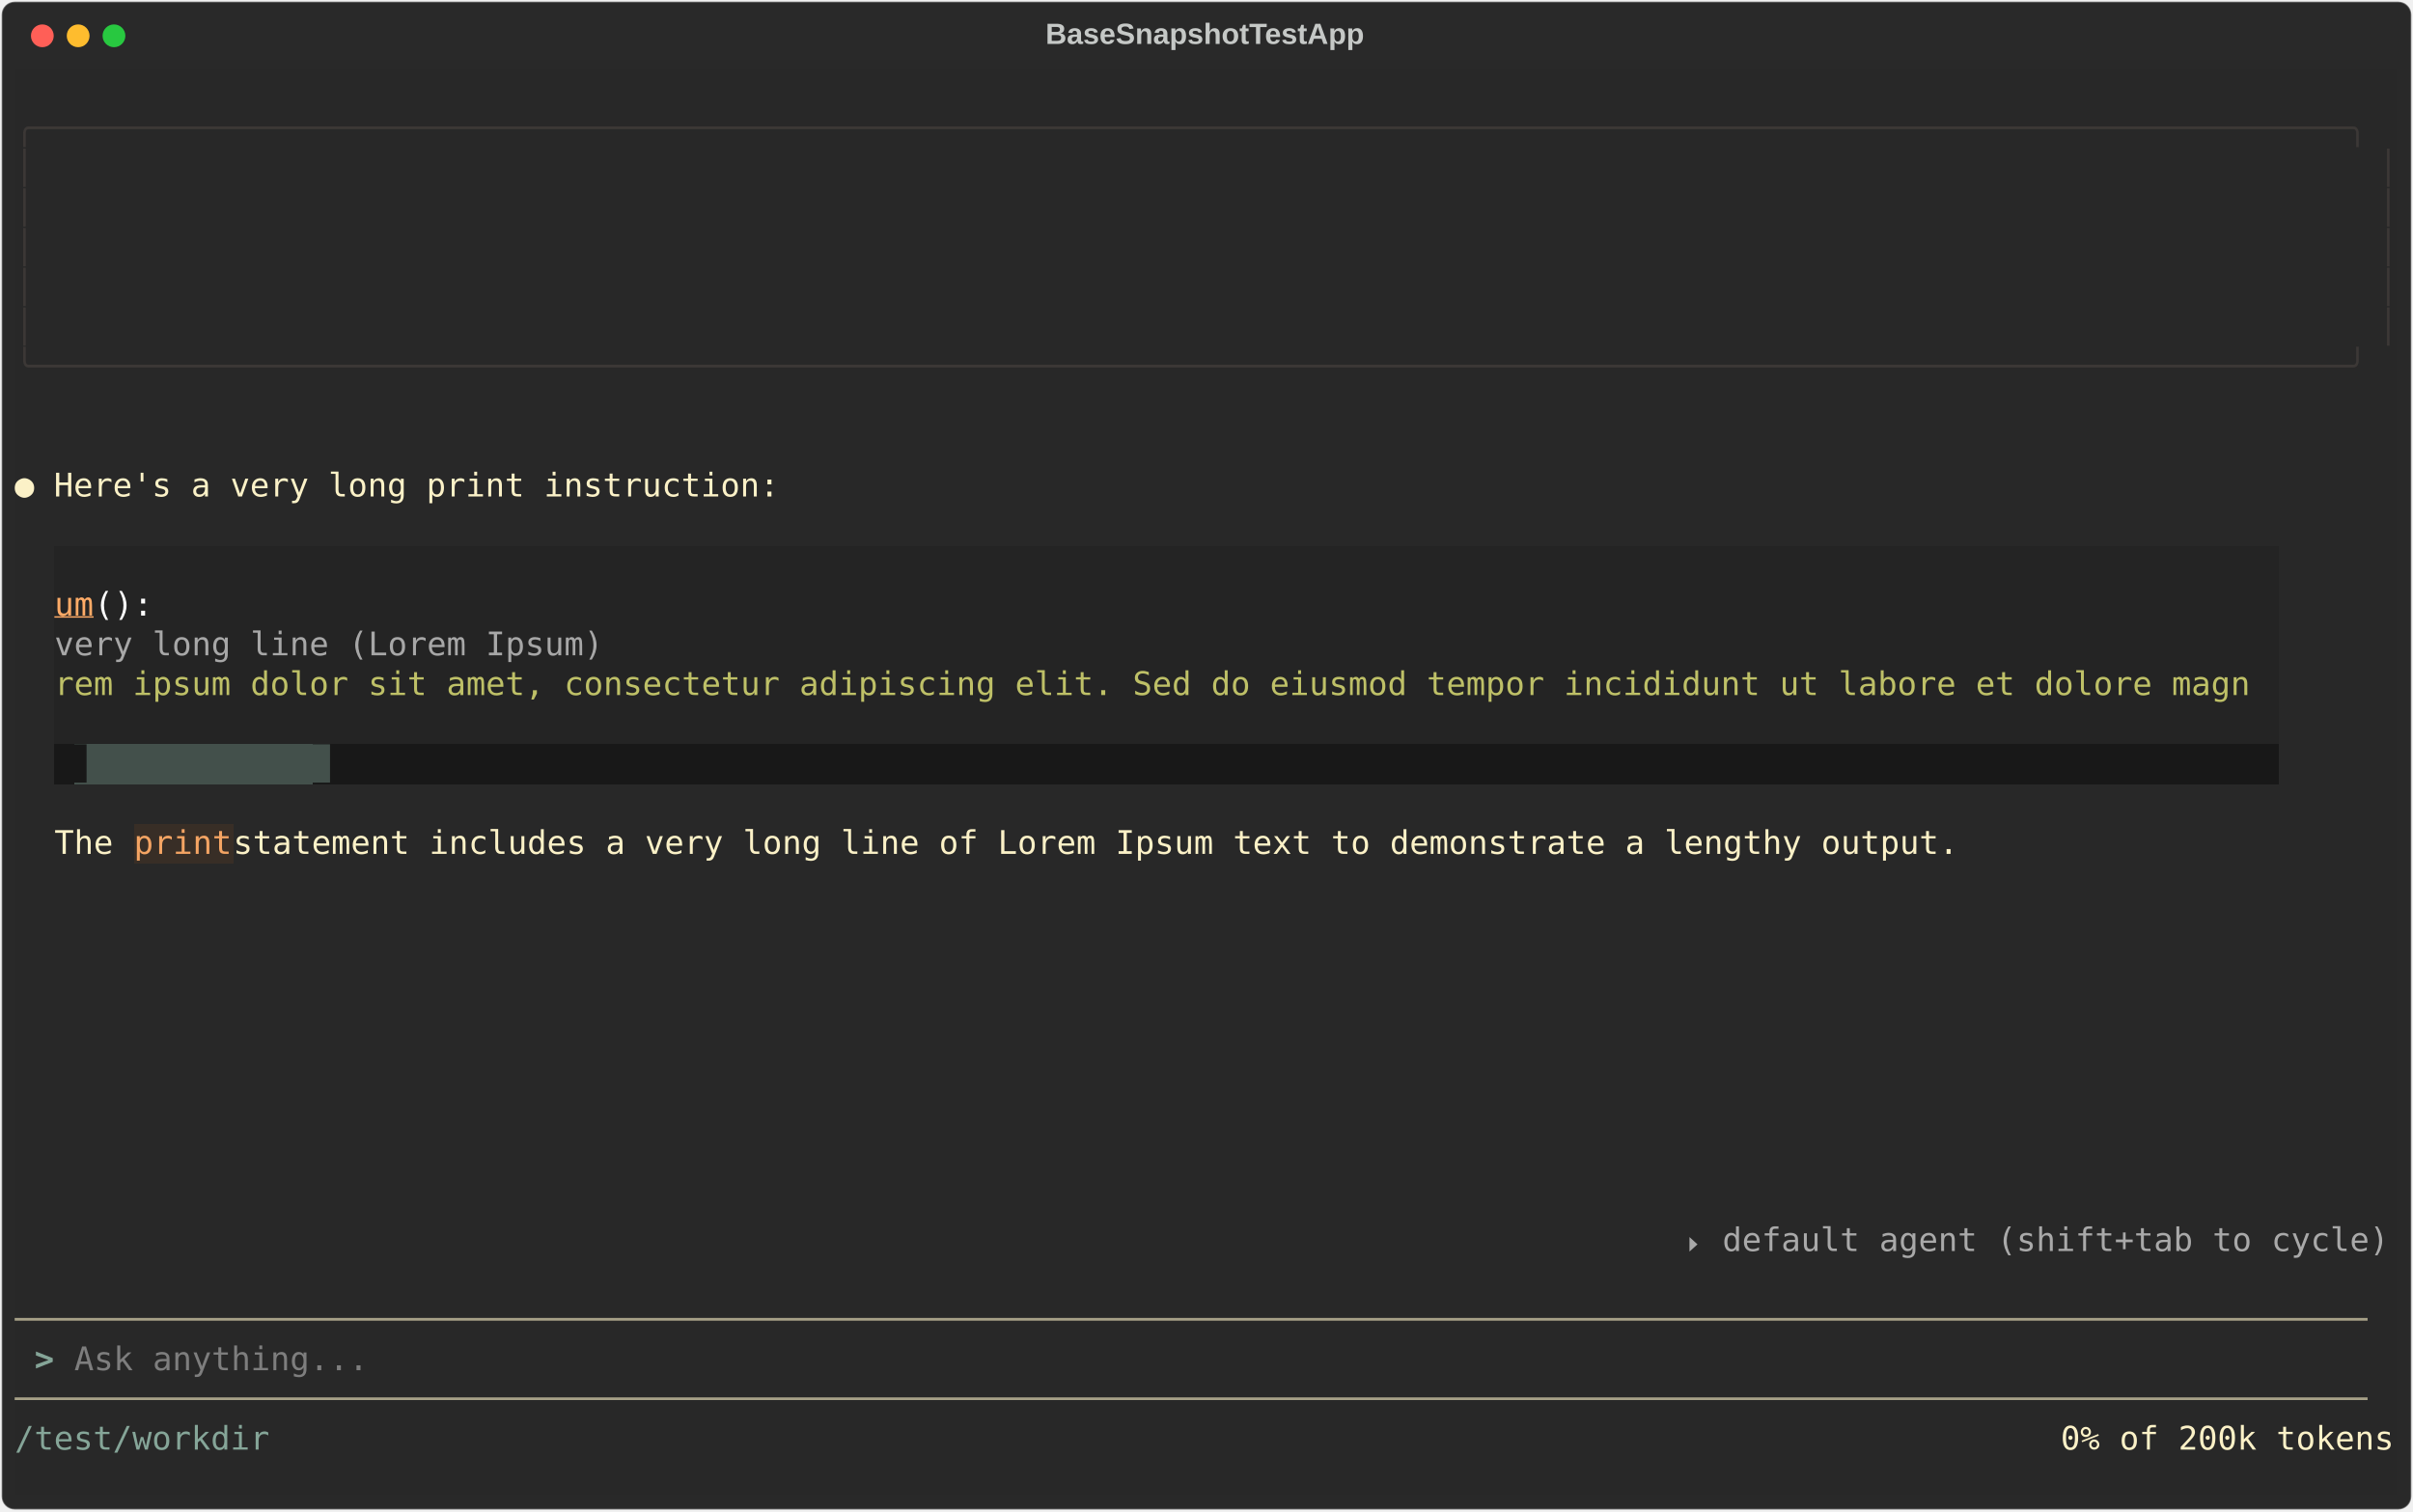
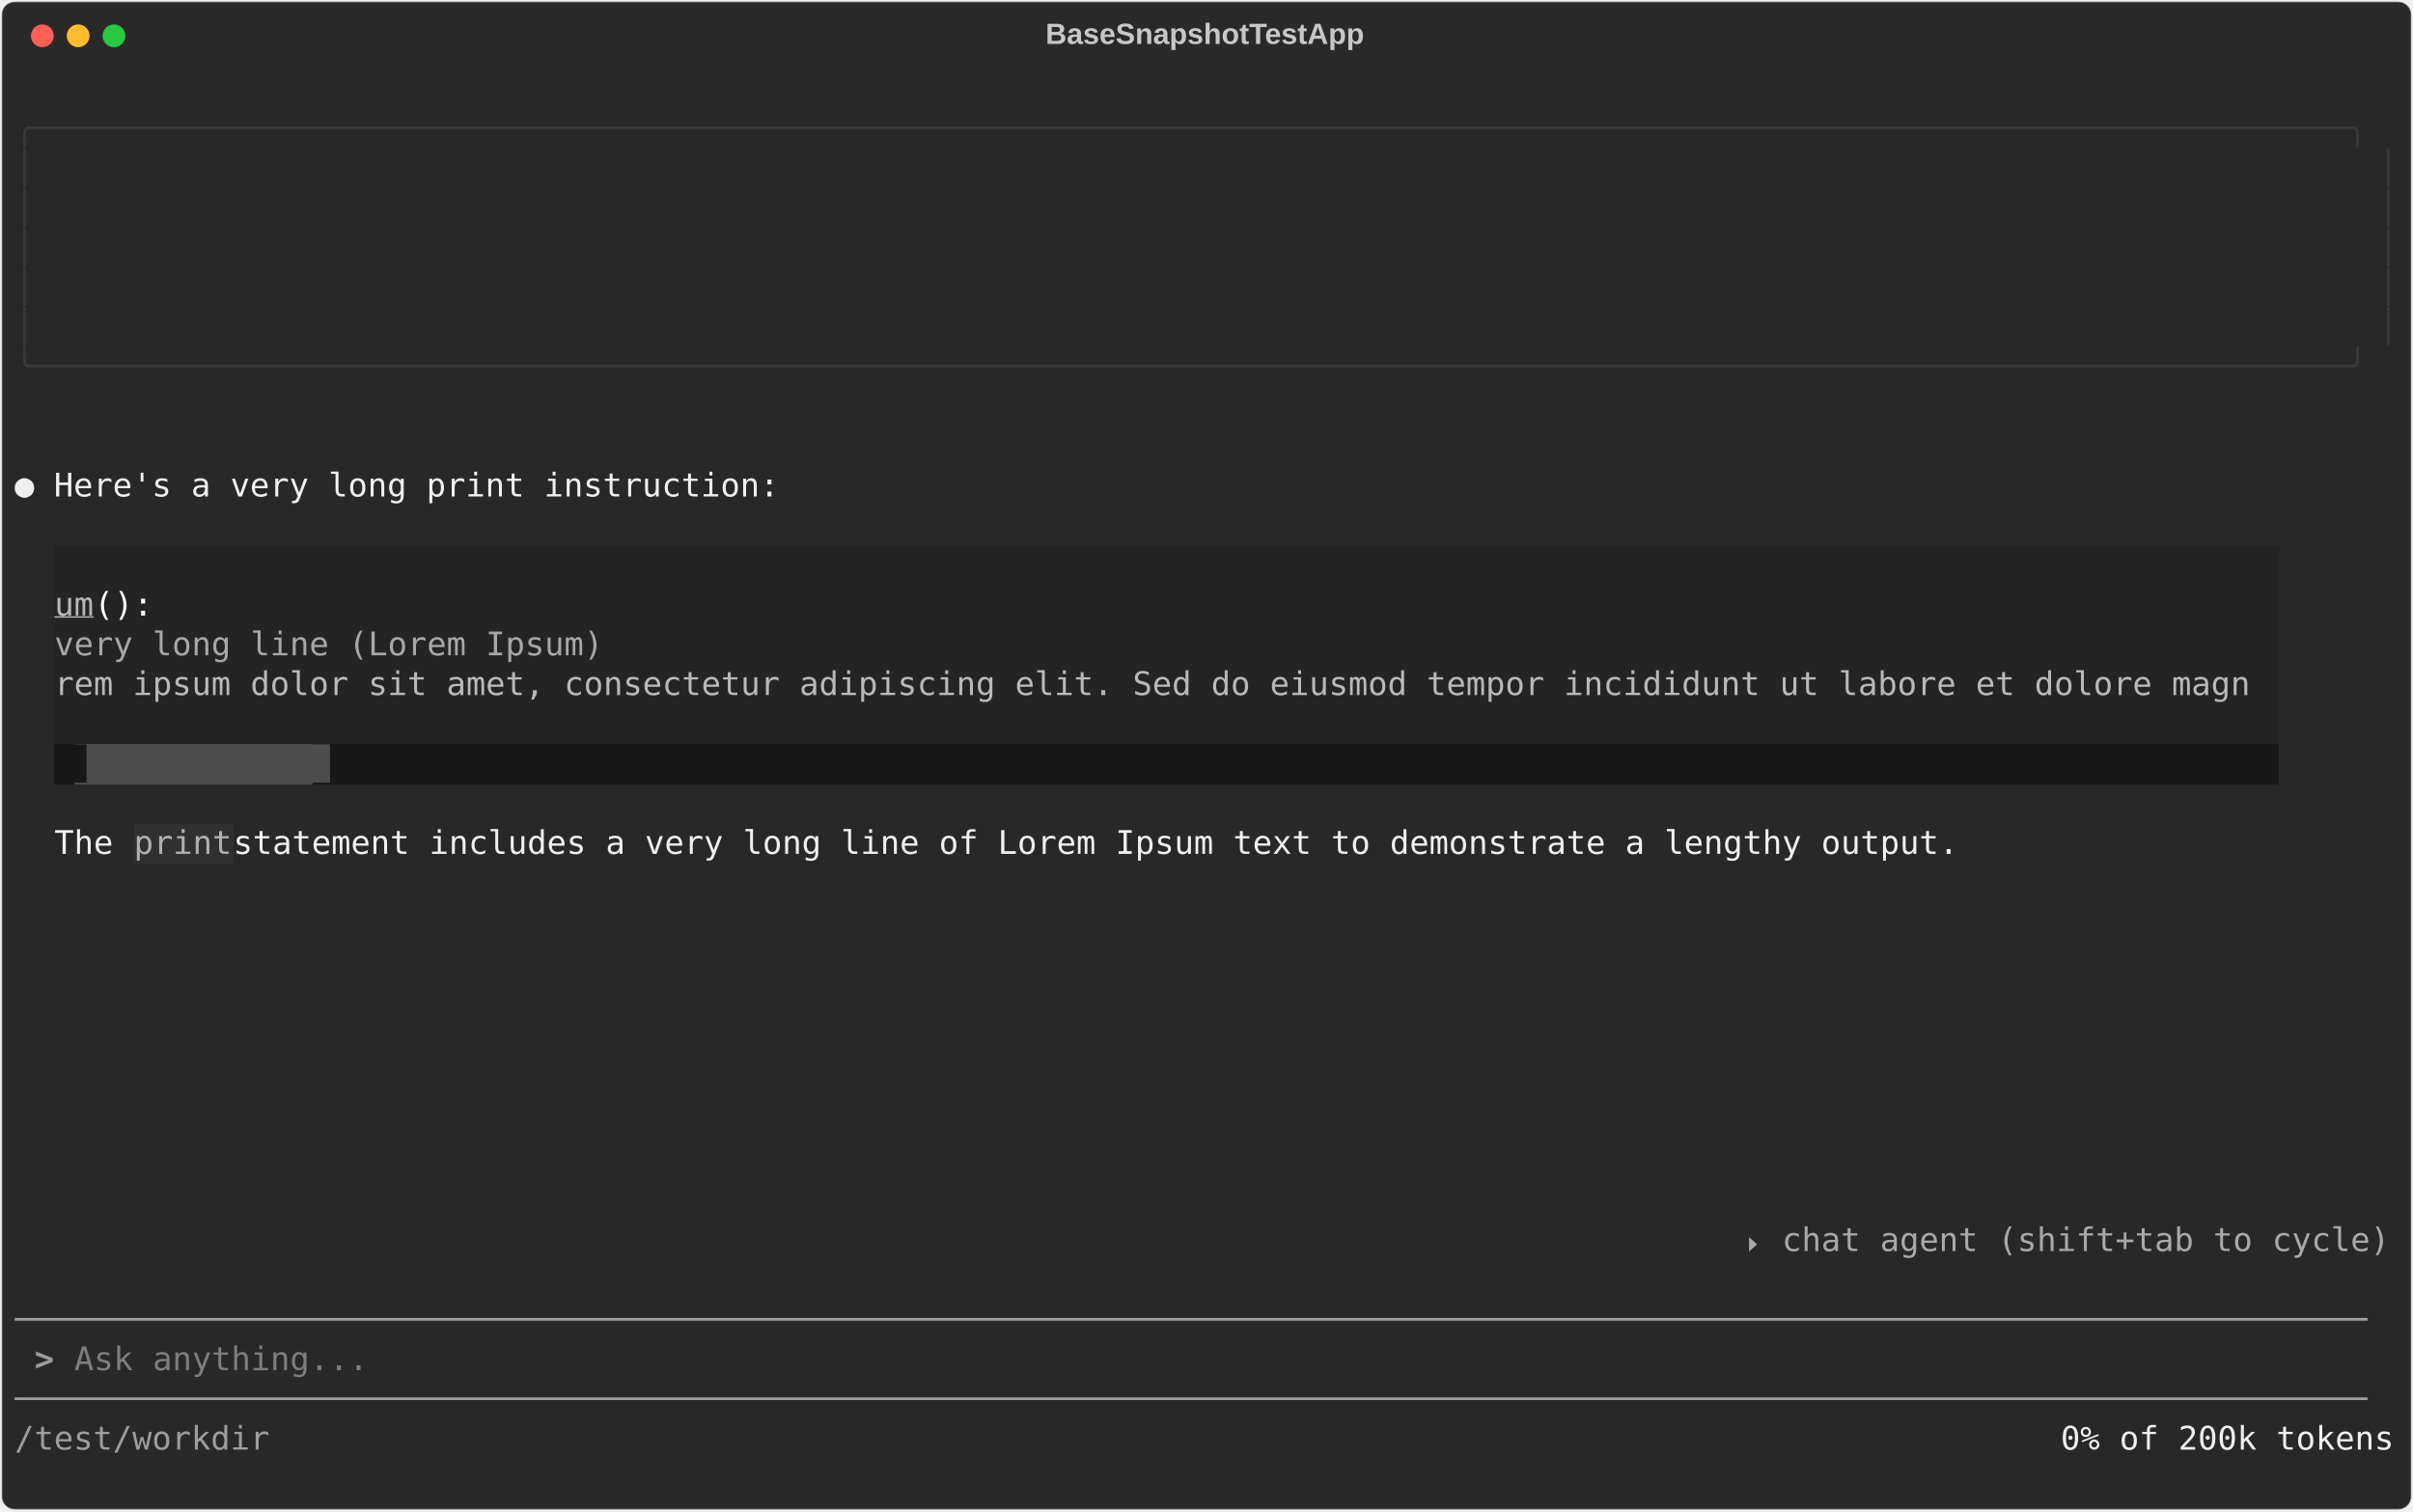
<svg xmlns="http://www.w3.org/2000/svg" class="rich-terminal" viewBox="0 0 1482 928.4">
  <style>

    @font-face {
        font-family: "Fira Code";
        src: local("FiraCode-Regular"),
                url("https://cdnjs.cloudflare.com/ajax/libs/firacode/6.2.0/woff2/FiraCode-Regular.woff2") format("woff2"),
                url("https://cdnjs.cloudflare.com/ajax/libs/firacode/6.2.0/woff/FiraCode-Regular.woff") format("woff");
        font-style: normal;
        font-weight: 400;
    }
    @font-face {
        font-family: "Fira Code";
        src: local("FiraCode-Bold"),
                url("https://cdnjs.cloudflare.com/ajax/libs/firacode/6.2.0/woff2/FiraCode-Bold.woff2") format("woff2"),
                url("https://cdnjs.cloudflare.com/ajax/libs/firacode/6.2.0/woff/FiraCode-Bold.woff") format("woff");
        font-style: bold;
        font-weight: 700;
    }

    .terminal-matrix {
        font-family: Fira Code, monospace;
        font-size: 20px;
        line-height: 24.4px;
        font-variant-east-asian: full-width;
    }

    .terminal-title {
        font-size: 18px;
        font-weight: bold;
        font-family: arial;
    }

    .terminal-r1 { fill: #c5c8c6 }
- .terminal-r2 { fill: #3c3836 }
- .terminal-r3 { fill: #fbf1c7 }
- .terminal-r4 { fill: #feab67;text-decoration: underline; }
+ .terminal-r2 { fill: #393939 }
+ .terminal-r3 { fill: #f0f0f0 }
+ .terminal-r4 { fill: #b8b8b8;text-decoration: underline; }
.terminal-r5 { fill: #ffffff }
.terminal-r6 { fill: #a7a7a7 }
- .terminal-r7 { fill: #bec067 }
+ .terminal-r7 { fill: #b9b9b9 }
.terminal-r8 { fill: #d2d2d2 }
.terminal-r9 { fill: #181818 }
.terminal-r10 { fill: #242424 }
- .terminal-r11 { fill: #43504b }
- .terminal-r12 { fill: #f4a463 }
+ .terminal-r11 { fill: #4d4d4d }
+ .terminal-r12 { fill: #b0b0b0 }
.terminal-r13 { fill: #a9a9a9 }
- .terminal-r14 { fill: #a6a087 }
- .terminal-r15 { fill: #85a598;font-weight: bold }
+ .terminal-r14 { fill: #9f9f9f }
+ .terminal-r15 { fill: #9d9d9d;font-weight: bold }
.terminal-r16 { fill: #7e7e7e }
- .terminal-r17 { fill: #85a598 }
+ .terminal-r17 { fill: #9d9d9d }
    </style>
  <defs>
    <clipPath id="terminal-clip-terminal">
      <rect x="0" y="0" width="1463.0" height="877.4" />
    </clipPath>
    <clipPath id="terminal-line-0">
      <rect x="0" y="1.5" width="1464" height="24.65" />
    </clipPath>
    <clipPath id="terminal-line-1">
      <rect x="0" y="25.9" width="1464" height="24.65" />
    </clipPath>
    <clipPath id="terminal-line-2">
      <rect x="0" y="50.3" width="1464" height="24.65" />
    </clipPath>
    <clipPath id="terminal-line-3">
      <rect x="0" y="74.7" width="1464" height="24.65" />
    </clipPath>
    <clipPath id="terminal-line-4">
      <rect x="0" y="99.1" width="1464" height="24.65" />
    </clipPath>
    <clipPath id="terminal-line-5">
      <rect x="0" y="123.5" width="1464" height="24.65" />
    </clipPath>
    <clipPath id="terminal-line-6">
      <rect x="0" y="147.9" width="1464" height="24.65" />
    </clipPath>
    <clipPath id="terminal-line-7">
      <rect x="0" y="172.3" width="1464" height="24.65" />
    </clipPath>
    <clipPath id="terminal-line-8">
      <rect x="0" y="196.7" width="1464" height="24.65" />
    </clipPath>
    <clipPath id="terminal-line-9">
      <rect x="0" y="221.1" width="1464" height="24.65" />
    </clipPath>
    <clipPath id="terminal-line-10">
      <rect x="0" y="245.5" width="1464" height="24.65" />
    </clipPath>
    <clipPath id="terminal-line-11">
      <rect x="0" y="269.9" width="1464" height="24.65" />
    </clipPath>
    <clipPath id="terminal-line-12">
      <rect x="0" y="294.3" width="1464" height="24.65" />
    </clipPath>
    <clipPath id="terminal-line-13">
      <rect x="0" y="318.7" width="1464" height="24.65" />
    </clipPath>
    <clipPath id="terminal-line-14">
      <rect x="0" y="343.1" width="1464" height="24.65" />
    </clipPath>
    <clipPath id="terminal-line-15">
      <rect x="0" y="367.5" width="1464" height="24.65" />
    </clipPath>
    <clipPath id="terminal-line-16">
      <rect x="0" y="391.9" width="1464" height="24.65" />
    </clipPath>
    <clipPath id="terminal-line-17">
      <rect x="0" y="416.3" width="1464" height="24.65" />
    </clipPath>
    <clipPath id="terminal-line-18">
      <rect x="0" y="440.7" width="1464" height="24.65" />
    </clipPath>
    <clipPath id="terminal-line-19">
      <rect x="0" y="465.1" width="1464" height="24.65" />
    </clipPath>
    <clipPath id="terminal-line-20">
      <rect x="0" y="489.5" width="1464" height="24.65" />
    </clipPath>
    <clipPath id="terminal-line-21">
      <rect x="0" y="513.9" width="1464" height="24.65" />
    </clipPath>
    <clipPath id="terminal-line-22">
      <rect x="0" y="538.3" width="1464" height="24.65" />
    </clipPath>
    <clipPath id="terminal-line-23">
      <rect x="0" y="562.7" width="1464" height="24.65" />
    </clipPath>
    <clipPath id="terminal-line-24">
      <rect x="0" y="587.1" width="1464" height="24.65" />
    </clipPath>
    <clipPath id="terminal-line-25">
      <rect x="0" y="611.5" width="1464" height="24.65" />
    </clipPath>
    <clipPath id="terminal-line-26">
      <rect x="0" y="635.9" width="1464" height="24.65" />
    </clipPath>
    <clipPath id="terminal-line-27">
      <rect x="0" y="660.3" width="1464" height="24.65" />
    </clipPath>
    <clipPath id="terminal-line-28">
      <rect x="0" y="684.7" width="1464" height="24.65" />
    </clipPath>
    <clipPath id="terminal-line-29">
      <rect x="0" y="709.1" width="1464" height="24.65" />
    </clipPath>
    <clipPath id="terminal-line-30">
      <rect x="0" y="733.5" width="1464" height="24.65" />
    </clipPath>
    <clipPath id="terminal-line-31">
      <rect x="0" y="757.9" width="1464" height="24.65" />
    </clipPath>
    <clipPath id="terminal-line-32">
      <rect x="0" y="782.3" width="1464" height="24.65" />
    </clipPath>
    <clipPath id="terminal-line-33">
      <rect x="0" y="806.7" width="1464" height="24.65" />
    </clipPath>
    <clipPath id="terminal-line-34">
      <rect x="0" y="831.1" width="1464" height="24.65" />
    </clipPath>
  </defs>
  <rect fill="#292929" stroke="rgba(255,255,255,0.35)" stroke-width="1" x="1" y="1" width="1480" height="926.4" rx="8" />
  <text class="terminal-title" fill="#c5c8c6" text-anchor="middle" x="740" y="27">BaseSnapshotTestApp</text>
  <g transform="translate(26,22)">
    <circle cx="0" cy="0" r="7" fill="#ff5f57" />
    <circle cx="22" cy="0" r="7" fill="#febc2e" />
    <circle cx="44" cy="0" r="7" fill="#28c840" />
  </g>
  <g transform="translate(9, 41)" clip-path="url(#terminal-clip-terminal)">
    <rect fill="#282828" x="0" y="1.5" width="1464" height="24.65" shape-rendering="crispEdges" />
    <rect fill="#282828" x="0" y="25.9" width="1464" height="24.65" shape-rendering="crispEdges" />
    <rect fill="#282828" x="0" y="50.3" width="12.2" height="24.65" shape-rendering="crispEdges" />
    <rect fill="#282828" x="12.2" y="50.3" width="1439.6" height="24.65" shape-rendering="crispEdges" />
    <rect fill="#282828" x="1451.8" y="50.3" width="12.2" height="24.65" shape-rendering="crispEdges" />
    <rect fill="#282828" x="0" y="74.7" width="12.2" height="24.65" shape-rendering="crispEdges" />
    <rect fill="#282828" x="12.2" y="74.7" width="1439.6" height="24.65" shape-rendering="crispEdges" />
    <rect fill="#282828" x="1451.8" y="74.7" width="12.2" height="24.65" shape-rendering="crispEdges" />
    <rect fill="#282828" x="0" y="99.1" width="12.2" height="24.65" shape-rendering="crispEdges" />
    <rect fill="#282828" x="12.2" y="99.1" width="707.6" height="24.65" shape-rendering="crispEdges" />
    <rect fill="#282828" x="719.8" y="99.1" width="12.2" height="24.65" shape-rendering="crispEdges" />
    <rect fill="#282828" x="732" y="99.1" width="719.8" height="24.65" shape-rendering="crispEdges" />
    <rect fill="#282828" x="1451.8" y="99.1" width="12.2" height="24.65" shape-rendering="crispEdges" />
    <rect fill="#282828" x="0" y="123.5" width="12.2" height="24.65" shape-rendering="crispEdges" />
    <rect fill="#282828" x="12.2" y="123.5" width="1439.6" height="24.65" shape-rendering="crispEdges" />
    <rect fill="#282828" x="1451.8" y="123.5" width="12.2" height="24.65" shape-rendering="crispEdges" />
    <rect fill="#282828" x="0" y="147.9" width="12.2" height="24.65" shape-rendering="crispEdges" />
    <rect fill="#282828" x="12.2" y="147.9" width="1439.6" height="24.65" shape-rendering="crispEdges" />
    <rect fill="#282828" x="1451.8" y="147.9" width="12.2" height="24.65" shape-rendering="crispEdges" />
    <rect fill="#282828" x="0" y="172.3" width="1464" height="24.65" shape-rendering="crispEdges" />
    <rect fill="#282828" x="0" y="196.7" width="1464" height="24.65" shape-rendering="crispEdges" />
    <rect fill="#282828" x="0" y="221.1" width="0" height="24.65" shape-rendering="crispEdges" />
    <rect fill="#282828" x="0" y="221.1" width="1464" height="24.65" shape-rendering="crispEdges" />
    <rect fill="#282828" x="0" y="245.5" width="475.8" height="24.65" shape-rendering="crispEdges" />
    <rect fill="#282828" x="475.8" y="245.5" width="988.2" height="24.65" shape-rendering="crispEdges" />
    <rect fill="#282828" x="0" y="269.9" width="1464" height="24.65" shape-rendering="crispEdges" />
    <rect fill="#282828" x="0" y="294.3" width="24.4" height="24.65" shape-rendering="crispEdges" />
    <rect fill="#242424" x="24.4" y="294.3" width="1366.4" height="24.65" shape-rendering="crispEdges" />
    <rect fill="#282828" x="1390.8" y="294.3" width="73.2" height="24.65" shape-rendering="crispEdges" />
    <rect fill="#282828" x="0" y="318.7" width="24.4" height="24.65" shape-rendering="crispEdges" />
    <rect fill="#242424" x="24.4" y="318.7" width="24.4" height="24.65" shape-rendering="crispEdges" />
    <rect fill="#242424" x="48.8" y="318.7" width="36.6" height="24.65" shape-rendering="crispEdges" />
    <rect fill="#242424" x="85.4" y="318.7" width="1305.4" height="24.65" shape-rendering="crispEdges" />
    <rect fill="#282828" x="1390.8" y="318.7" width="73.2" height="24.65" shape-rendering="crispEdges" />
    <rect fill="#282828" x="0" y="343.1" width="24.4" height="24.65" shape-rendering="crispEdges" />
    <rect fill="#242424" x="24.4" y="343.1" width="353.8" height="24.65" shape-rendering="crispEdges" />
    <rect fill="#242424" x="378.2" y="343.1" width="1012.6" height="24.65" shape-rendering="crispEdges" />
    <rect fill="#282828" x="1390.8" y="343.1" width="73.2" height="24.65" shape-rendering="crispEdges" />
    <rect fill="#282828" x="0" y="367.5" width="24.4" height="24.65" shape-rendering="crispEdges" />
    <rect fill="#242424" x="24.4" y="367.5" width="1366.4" height="24.65" shape-rendering="crispEdges" />
    <rect fill="#282828" x="1390.8" y="367.5" width="73.2" height="24.65" shape-rendering="crispEdges" />
    <rect fill="#282828" x="0" y="391.9" width="24.4" height="24.65" shape-rendering="crispEdges" />
    <rect fill="#242424" x="24.4" y="391.9" width="1366.4" height="24.65" shape-rendering="crispEdges" />
    <rect fill="#282828" x="1390.8" y="391.9" width="73.2" height="24.65" shape-rendering="crispEdges" />
    <rect fill="#282828" x="0" y="416.3" width="24.4" height="24.65" shape-rendering="crispEdges" />
    <rect fill="#181818" x="24.4" y="416.3" width="12.2" height="24.65" shape-rendering="crispEdges" />
-     <rect fill="#43504b" x="36.6" y="416.3" width="12.2" height="24.65" shape-rendering="crispEdges" />
-     <rect fill="#43504b" x="48.8" y="416.3" width="134.2" height="24.65" shape-rendering="crispEdges" />
+     <rect fill="#4d4d4d" x="36.6" y="416.3" width="12.2" height="24.65" shape-rendering="crispEdges" />
+     <rect fill="#4d4d4d" x="48.8" y="416.3" width="134.2" height="24.65" shape-rendering="crispEdges" />
    <rect fill="#181818" x="183" y="416.3" width="12.2" height="24.65" shape-rendering="crispEdges" />
    <rect fill="#181818" x="195.2" y="416.3" width="1195.6" height="24.65" shape-rendering="crispEdges" />
    <rect fill="#282828" x="1390.8" y="416.3" width="73.2" height="24.65" shape-rendering="crispEdges" />
    <rect fill="#282828" x="0" y="440.7" width="1464" height="24.65" shape-rendering="crispEdges" />
    <rect fill="#282828" x="0" y="465.1" width="24.4" height="24.65" shape-rendering="crispEdges" />
    <rect fill="#282828" x="24.4" y="465.1" width="48.8" height="24.65" shape-rendering="crispEdges" />
-     <rect fill="#382e26" x="73.2" y="465.1" width="61" height="24.65" shape-rendering="crispEdges" />
+     <rect fill="#303030" x="73.2" y="465.1" width="61" height="24.65" shape-rendering="crispEdges" />
    <rect fill="#282828" x="134.2" y="465.1" width="1085.8" height="24.65" shape-rendering="crispEdges" />
    <rect fill="#282828" x="1220" y="465.1" width="244" height="24.65" shape-rendering="crispEdges" />
    <rect fill="#282828" x="0" y="489.5" width="1464" height="24.65" shape-rendering="crispEdges" />
    <rect fill="#282828" x="0" y="513.9" width="1464" height="24.65" shape-rendering="crispEdges" />
    <rect fill="#282828" x="0" y="538.3" width="1464" height="24.65" shape-rendering="crispEdges" />
    <rect fill="#282828" x="0" y="562.7" width="1464" height="24.65" shape-rendering="crispEdges" />
    <rect fill="#282828" x="0" y="587.1" width="1464" height="24.65" shape-rendering="crispEdges" />
    <rect fill="#282828" x="0" y="611.5" width="1464" height="24.65" shape-rendering="crispEdges" />
    <rect fill="#282828" x="0" y="635.9" width="1464" height="24.65" shape-rendering="crispEdges" />
    <rect fill="#282828" x="0" y="660.3" width="1464" height="24.65" shape-rendering="crispEdges" />
    <rect fill="#282828" x="0" y="684.7" width="1464" height="24.65" shape-rendering="crispEdges" />
    <rect fill="#282828" x="0" y="709.1" width="0" height="24.65" shape-rendering="crispEdges" />
-     <rect fill="#282828" x="0" y="709.1" width="1024.8" height="24.65" shape-rendering="crispEdges" />
-     <rect fill="#282828" x="1024.8" y="709.1" width="439.2" height="24.65" shape-rendering="crispEdges" />
+     <rect fill="#282828" x="0" y="709.1" width="1061.4" height="24.65" shape-rendering="crispEdges" />
+     <rect fill="#282828" x="1061.4" y="709.1" width="402.6" height="24.65" shape-rendering="crispEdges" />
    <rect fill="#282828" x="0" y="733.5" width="0" height="24.65" shape-rendering="crispEdges" />
    <rect fill="#282828" x="0" y="733.5" width="1464" height="24.65" shape-rendering="crispEdges" />
    <rect fill="#282828" x="0" y="757.9" width="1464" height="24.65" shape-rendering="crispEdges" />
    <rect fill="#282828" x="0" y="782.3" width="12.2" height="24.65" shape-rendering="crispEdges" />
    <rect fill="#282828" x="12.2" y="782.3" width="12.2" height="24.65" shape-rendering="crispEdges" />
    <rect fill="#282828" x="24.4" y="782.3" width="12.2" height="24.65" shape-rendering="crispEdges" />
    <rect fill="#282828" x="36.6" y="782.3" width="183" height="24.65" shape-rendering="crispEdges" />
    <rect fill="#282828" x="219.6" y="782.3" width="1244.4" height="24.65" shape-rendering="crispEdges" />
    <rect fill="#282828" x="0" y="806.7" width="1464" height="24.65" shape-rendering="crispEdges" />
    <rect fill="#282828" x="0" y="831.1" width="158.6" height="24.65" shape-rendering="crispEdges" />
    <rect fill="#282828" x="158.6" y="831.1" width="0" height="24.65" shape-rendering="crispEdges" />
    <rect fill="#282828" x="158.6" y="831.1" width="1098" height="24.65" shape-rendering="crispEdges" />
    <rect fill="#282828" x="1256.6" y="831.1" width="207.4" height="24.65" shape-rendering="crispEdges" />
    <rect fill="#282828" x="0" y="855.5" width="1464" height="24.65" shape-rendering="crispEdges" />
    <g class="terminal-matrix">
      <text class="terminal-r1" x="1464" y="20" textLength="12.2" clip-path="url(#terminal-line-0)">
</text>
      <text class="terminal-r2" x="0" y="44.4" textLength="1464" clip-path="url(#terminal-line-1)">╭──────────────────────────────────────────────────────────────────────────────────────────────────────────────────────╮</text>
      <text class="terminal-r1" x="1464" y="44.4" textLength="12.2" clip-path="url(#terminal-line-1)">
</text>
      <text class="terminal-r2" x="0" y="68.8" textLength="12.2" clip-path="url(#terminal-line-2)">│</text>
      <text class="terminal-r2" x="1451.8" y="68.8" textLength="12.2" clip-path="url(#terminal-line-2)">│</text>
      <text class="terminal-r1" x="1464" y="68.8" textLength="12.2" clip-path="url(#terminal-line-2)">
</text>
      <text class="terminal-r2" x="0" y="93.2" textLength="12.2" clip-path="url(#terminal-line-3)">│</text>
      <text class="terminal-r2" x="1451.8" y="93.2" textLength="12.2" clip-path="url(#terminal-line-3)">│</text>
      <text class="terminal-r1" x="1464" y="93.2" textLength="12.2" clip-path="url(#terminal-line-3)">
</text>
      <text class="terminal-r2" x="0" y="117.6" textLength="12.2" clip-path="url(#terminal-line-4)">│</text>
      <text class="terminal-r2" x="1451.8" y="117.6" textLength="12.2" clip-path="url(#terminal-line-4)">│</text>
      <text class="terminal-r1" x="1464" y="117.6" textLength="12.2" clip-path="url(#terminal-line-4)">
</text>
      <text class="terminal-r2" x="0" y="142" textLength="12.2" clip-path="url(#terminal-line-5)">│</text>
      <text class="terminal-r2" x="1451.8" y="142" textLength="12.2" clip-path="url(#terminal-line-5)">│</text>
      <text class="terminal-r1" x="1464" y="142" textLength="12.2" clip-path="url(#terminal-line-5)">
</text>
      <text class="terminal-r2" x="0" y="166.4" textLength="12.2" clip-path="url(#terminal-line-6)">│</text>
      <text class="terminal-r2" x="1451.8" y="166.4" textLength="12.2" clip-path="url(#terminal-line-6)">│</text>
      <text class="terminal-r1" x="1464" y="166.4" textLength="12.2" clip-path="url(#terminal-line-6)">
</text>
      <text class="terminal-r2" x="0" y="190.8" textLength="1464" clip-path="url(#terminal-line-7)">╰──────────────────────────────────────────────────────────────────────────────────────────────────────────────────────╯</text>
      <text class="terminal-r1" x="1464" y="190.8" textLength="12.2" clip-path="url(#terminal-line-7)">
</text>
      <text class="terminal-r1" x="1464" y="215.2" textLength="12.2" clip-path="url(#terminal-line-8)">
</text>
      <text class="terminal-r1" x="1464" y="239.6" textLength="12.2" clip-path="url(#terminal-line-9)">
</text>
      <text class="terminal-r3" x="0" y="264" textLength="475.8" clip-path="url(#terminal-line-10)">● Here's a very long print instruction:</text>
      <text class="terminal-r1" x="1464" y="264" textLength="12.2" clip-path="url(#terminal-line-10)">
</text>
      <text class="terminal-r1" x="1464" y="288.4" textLength="12.2" clip-path="url(#terminal-line-11)">
</text>
      <text class="terminal-r1" x="1464" y="312.8" textLength="12.2" clip-path="url(#terminal-line-12)">
</text>
      <text class="terminal-r4" x="24.4" y="337.2" textLength="24.4" clip-path="url(#terminal-line-13)">um</text>
      <text class="terminal-r5" x="48.8" y="337.2" textLength="36.6" clip-path="url(#terminal-line-13)">():</text>
      <text class="terminal-r1" x="1464" y="337.2" textLength="12.2" clip-path="url(#terminal-line-13)">
</text>
      <text class="terminal-r6" x="24.4" y="361.6" textLength="353.8" clip-path="url(#terminal-line-14)"> very long line (Lorem Ipsum)</text>
      <text class="terminal-r1" x="1464" y="361.6" textLength="12.2" clip-path="url(#terminal-line-14)">
</text>
      <text class="terminal-r7" x="24.4" y="386" textLength="1366.4" clip-path="url(#terminal-line-15)">rem ipsum dolor sit amet, consectetur adipiscing elit. Sed do eiusmod tempor incididunt ut labore et dolore magn</text>
      <text class="terminal-r1" x="1464" y="386" textLength="12.2" clip-path="url(#terminal-line-15)">
</text>
      <text class="terminal-r1" x="1464" y="410.4" textLength="12.2" clip-path="url(#terminal-line-16)">
</text>
      <text class="terminal-r9" x="36.6" y="434.8" textLength="12.2" clip-path="url(#terminal-line-17)">▋</text>
      <text class="terminal-r11" x="183" y="434.8" textLength="12.2" clip-path="url(#terminal-line-17)">▉</text>
      <text class="terminal-r1" x="1464" y="434.8" textLength="12.2" clip-path="url(#terminal-line-17)">
</text>
      <text class="terminal-r1" x="1464" y="459.2" textLength="12.2" clip-path="url(#terminal-line-18)">
</text>
      <text class="terminal-r3" x="24.4" y="483.6" textLength="48.8" clip-path="url(#terminal-line-19)">The </text>
      <text class="terminal-r12" x="73.2" y="483.6" textLength="61" clip-path="url(#terminal-line-19)">print</text>
      <text class="terminal-r3" x="134.2" y="483.6" textLength="1085.8" clip-path="url(#terminal-line-19)"> statement includes a very long line of Lorem Ipsum text to demonstrate a lengthy output.</text>
      <text class="terminal-r1" x="1464" y="483.6" textLength="12.2" clip-path="url(#terminal-line-19)">
</text>
      <text class="terminal-r1" x="1464" y="508" textLength="12.2" clip-path="url(#terminal-line-20)">
</text>
      <text class="terminal-r1" x="1464" y="532.4" textLength="12.2" clip-path="url(#terminal-line-21)">
</text>
      <text class="terminal-r1" x="1464" y="556.8" textLength="12.2" clip-path="url(#terminal-line-22)">
</text>
      <text class="terminal-r1" x="1464" y="581.2" textLength="12.2" clip-path="url(#terminal-line-23)">
</text>
      <text class="terminal-r1" x="1464" y="605.6" textLength="12.2" clip-path="url(#terminal-line-24)">
</text>
      <text class="terminal-r1" x="1464" y="630" textLength="12.2" clip-path="url(#terminal-line-25)">
</text>
      <text class="terminal-r1" x="1464" y="654.4" textLength="12.2" clip-path="url(#terminal-line-26)">
</text>
      <text class="terminal-r1" x="1464" y="678.8" textLength="12.2" clip-path="url(#terminal-line-27)">
</text>
      <text class="terminal-r1" x="1464" y="703.2" textLength="12.2" clip-path="url(#terminal-line-28)">
</text>
-       <text class="terminal-r13" x="1024.8" y="727.6" textLength="439.2" clip-path="url(#terminal-line-29)">⏵ default agent (shift+tab to cycle)</text>
+       <text class="terminal-r13" x="1061.4" y="727.6" textLength="402.6" clip-path="url(#terminal-line-29)">⏵ chat agent (shift+tab to cycle)</text>
      <text class="terminal-r1" x="1464" y="727.6" textLength="12.2" clip-path="url(#terminal-line-29)">
</text>
      <text class="terminal-r1" x="1464" y="752" textLength="12.2" clip-path="url(#terminal-line-30)">
</text>
      <text class="terminal-r14" x="0" y="776.4" textLength="1464" clip-path="url(#terminal-line-31)">────────────────────────────────────────────────────────────────────────────────────────────────────────────────────────</text>
      <text class="terminal-r1" x="1464" y="776.4" textLength="12.2" clip-path="url(#terminal-line-31)">
</text>
      <text class="terminal-r15" x="12.2" y="800.8" textLength="12.2" clip-path="url(#terminal-line-32)">&gt;</text>
      <text class="terminal-r16" x="36.6" y="800.8" textLength="183" clip-path="url(#terminal-line-32)">Ask anything...</text>
      <text class="terminal-r1" x="1464" y="800.8" textLength="12.2" clip-path="url(#terminal-line-32)">
</text>
      <text class="terminal-r14" x="0" y="825.2" textLength="1464" clip-path="url(#terminal-line-33)">────────────────────────────────────────────────────────────────────────────────────────────────────────────────────────</text>
      <text class="terminal-r1" x="1464" y="825.2" textLength="12.2" clip-path="url(#terminal-line-33)">
</text>
      <text class="terminal-r17" x="0" y="849.6" textLength="158.6" clip-path="url(#terminal-line-34)">/test/workdir</text>
      <text class="terminal-r3" x="1256.6" y="849.6" textLength="207.4" clip-path="url(#terminal-line-34)">0% of 200k tokens</text>
      <text class="terminal-r1" x="1464" y="849.6" textLength="12.2" clip-path="url(#terminal-line-34)">
</text>
    </g>
  </g>
</svg>
